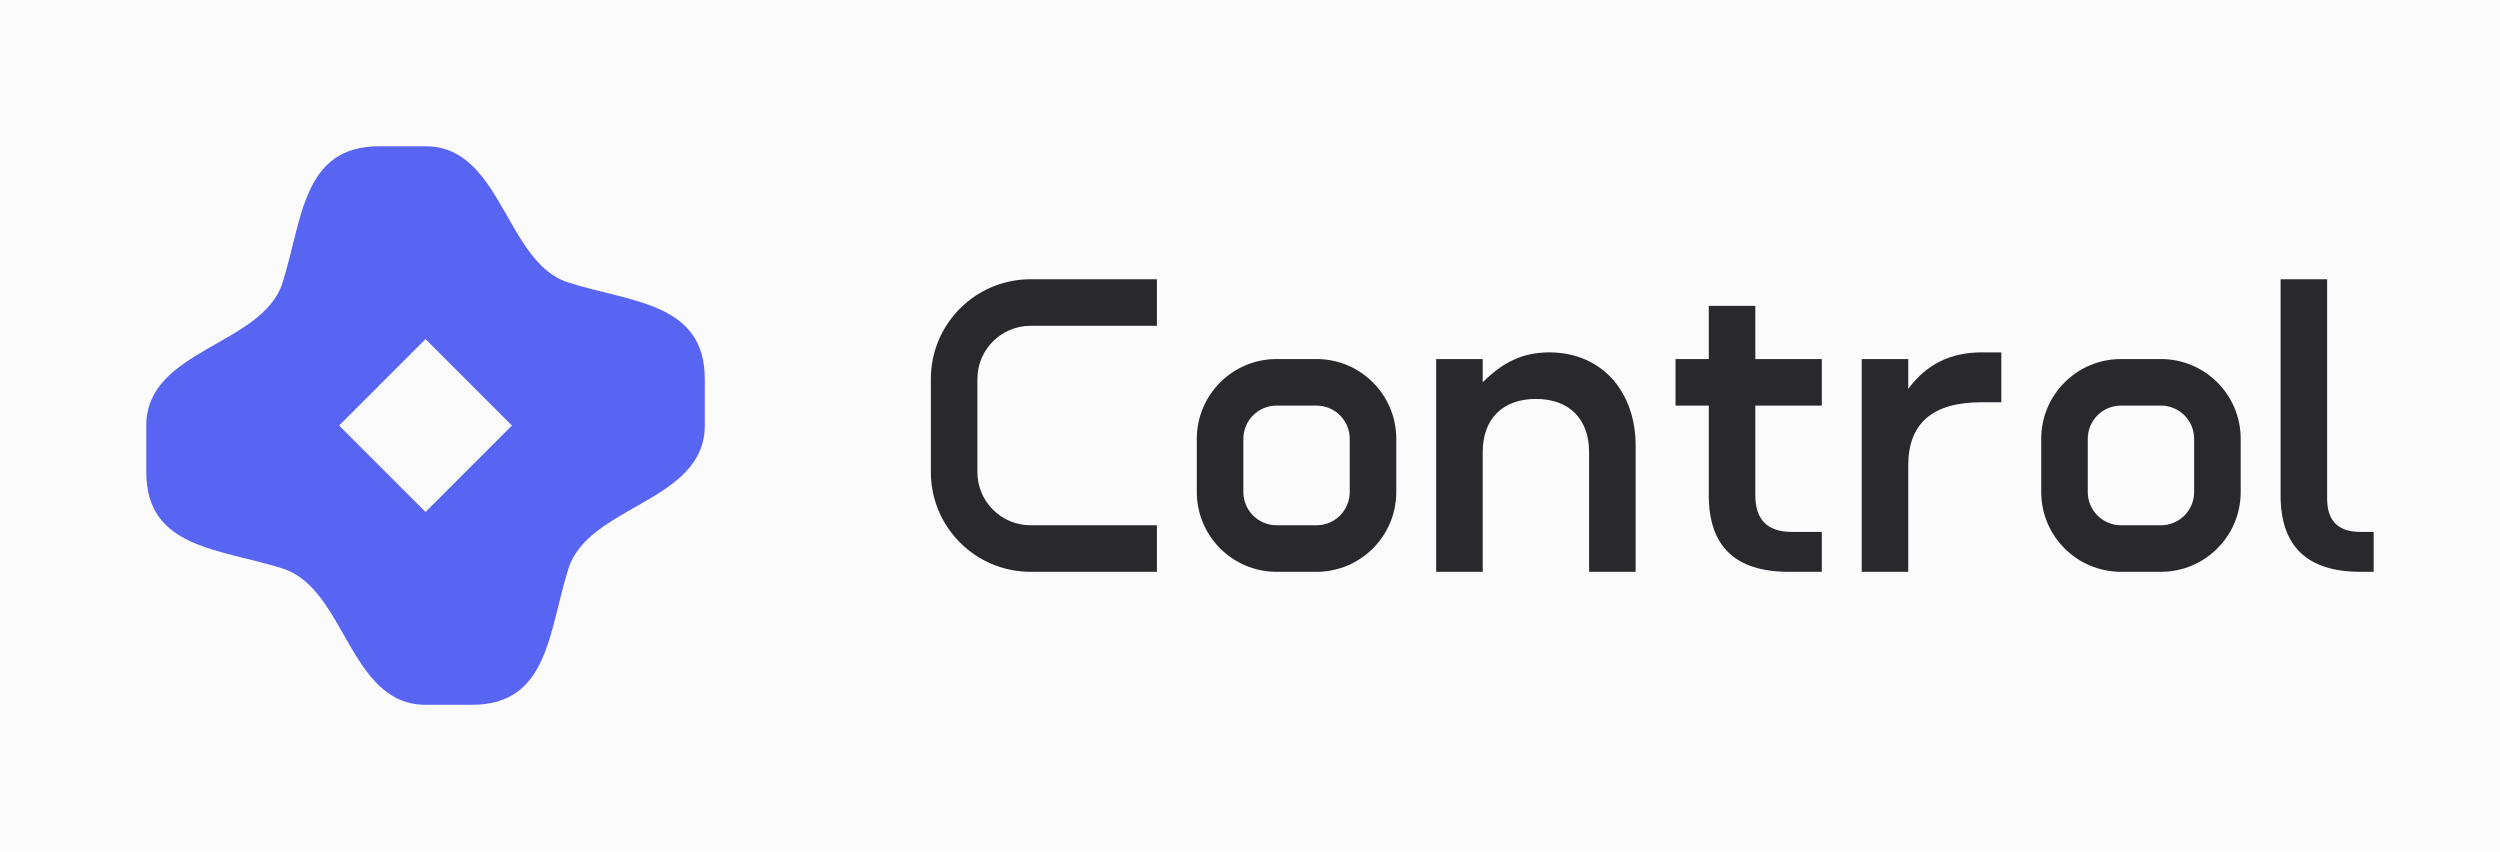
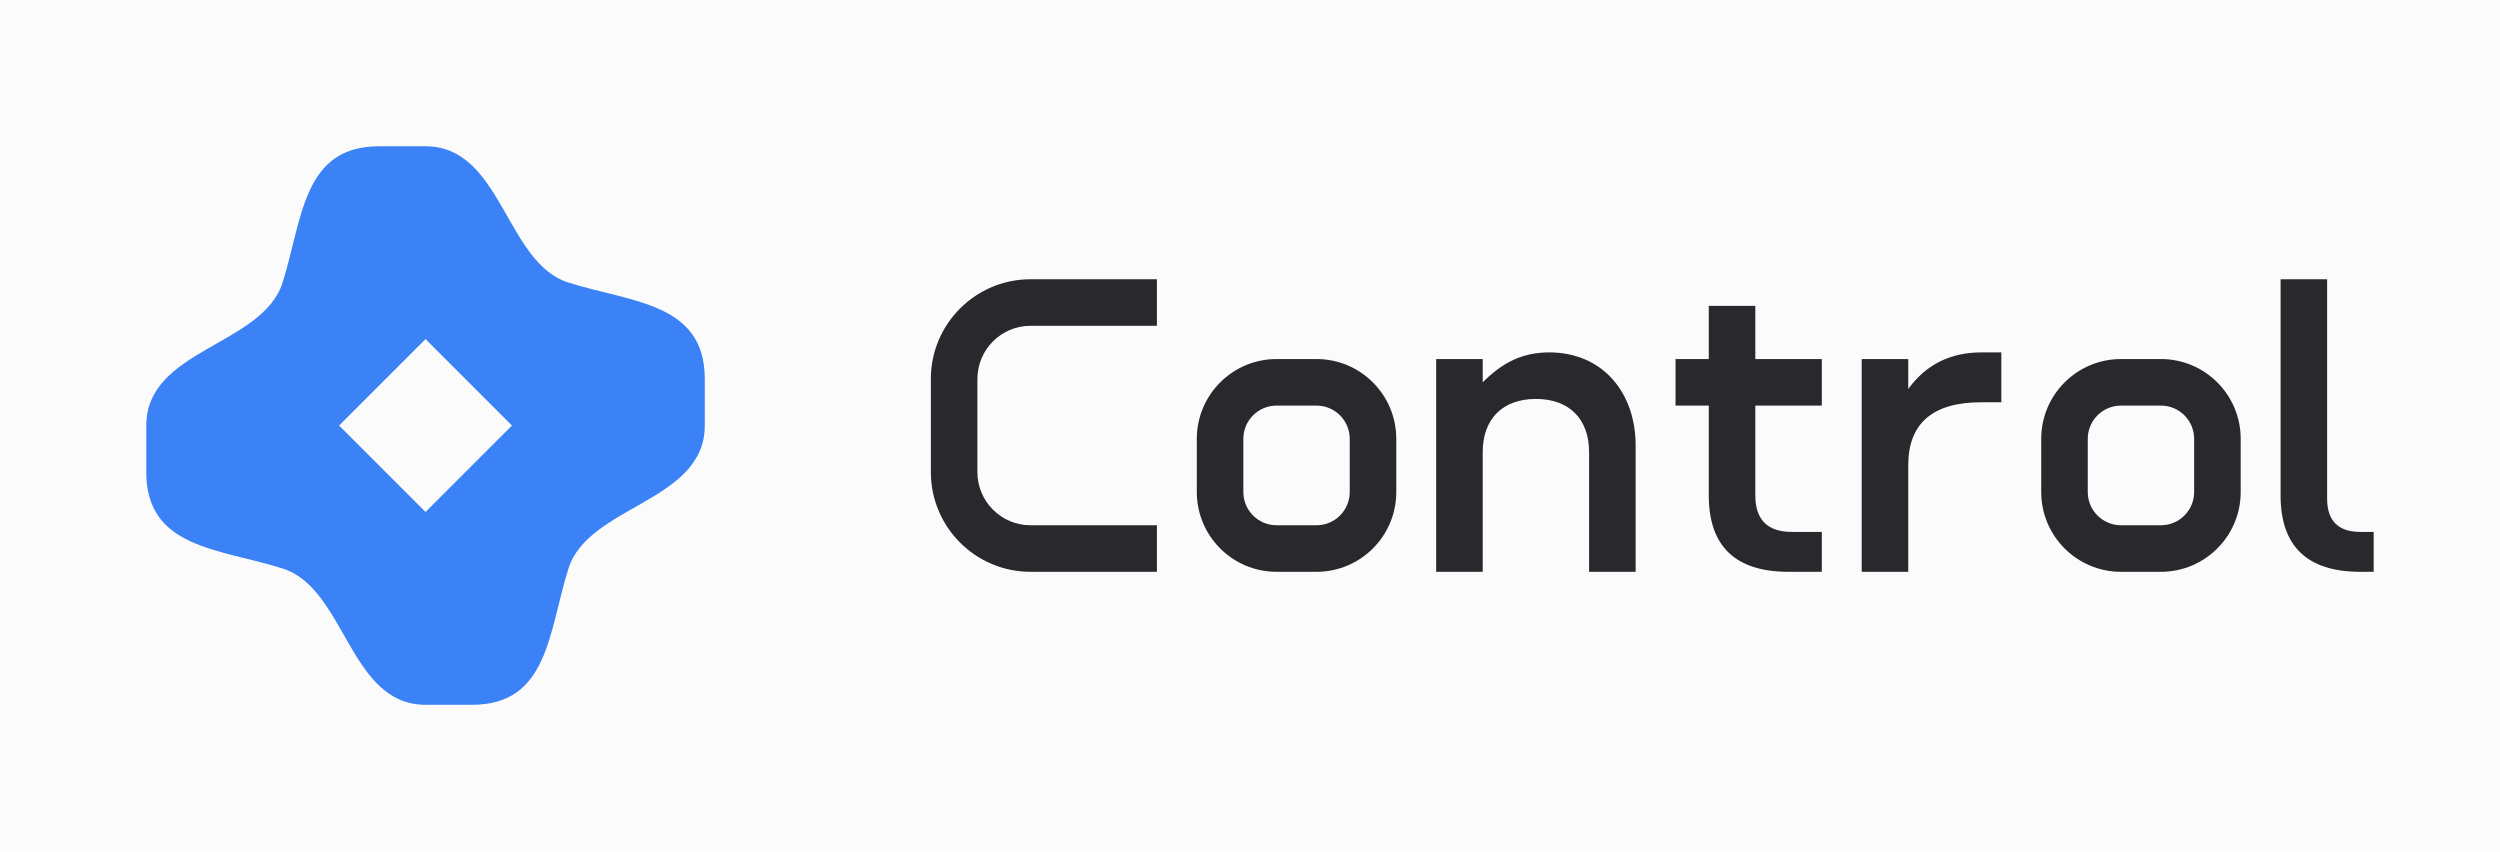
<svg xmlns="http://www.w3.org/2000/svg" viewBox="0 0 752 256" width="752" height="256" role="img" aria-labelledby="logo-title">
  <rect width="752" height="256" rx="0" fill="#FBFBFB" />
-   <path d="M114 44H128C151 44 152 79 171 85C190 91 212 91 212 114V128C212 151 177 152 171 171C165 190 165 212 142 212H128C105 212 104 177 85 171C66 165 44 165 44 142V128C44 105 79 104 85 85C91 66 91 44 114 44ZM128 102L102 128L128 154L154 128Z" fill="#5865F2" fill-rule="evenodd" />
+   <path d="M114 44H128C151 44 152 79 171 85C190 91 212 91 212 114V128C212 151 177 152 171 171C165 190 165 212 142 212H128C105 212 104 177 85 171C66 165 44 165 44 142V128C44 105 79 104 85 85C91 66 91 44 114 44ZM128 102L102 128L128 154L154 128Z" fill="#3B82F6" fill-rule="evenodd" />
  <g transform="translate(280 84)">
    <path d="M68 0H30A30 30 0 0 0 0 30V58A30 30 0 0 0 30 88H68V74H30A16 16 0 0 1 14 58V30A16 16 0 0 1 30 14H68Z" transform="translate(0 0)" fill="#28282D" fill-rule="evenodd" />
    <path d="M24 24H36A24 24 0 0 1 60 48V64A24 24 0 0 1 36 88H24A24 24 0 0 1 0 64V48A24 24 0 0 1 24 24Z M24 38A10 10 0 0 0 14 48V64A10 10 0 0 0 24 74H36A10 10 0 0 0 46 64V48A10 10 0 0 0 36 38Z" transform="translate(80 0)" fill="#28282D" fill-rule="evenodd" />
    <path d="M0 88V24H14V31C20 25 26 22 34 22C50 22 60 34 60 50V88H46V52C46 42 40 36 30 36C20 36 14 42 14 52V88Z" transform="translate(152 0)" fill="#28282D" fill-rule="evenodd" />
    <path d="M10 8H24V24H44V38H24V65Q24 76 35 76H44V88H34Q10 88 10 65V38H0V24H10Z" transform="translate(224 0)" fill="#28282D" fill-rule="evenodd" />
    <path d="M0 88V24H14V33Q22 22 36 22H42V37H36Q14 37 14 56V88Z" transform="translate(280 0)" fill="#28282D" fill-rule="evenodd" />
    <path d="M24 24H36A24 24 0 0 1 60 48V64A24 24 0 0 1 36 88H24A24 24 0 0 1 0 64V48A24 24 0 0 1 24 24Z M24 38A10 10 0 0 0 14 48V64A10 10 0 0 0 24 74H36A10 10 0 0 0 46 64V48A10 10 0 0 0 36 38Z" transform="translate(334 0)" fill="#28282D" fill-rule="evenodd" />
    <path d="M0 0H14V66Q14 76 24 76H28V88H24Q0 88 0 65Z" transform="translate(406 0)" fill="#28282D" fill-rule="evenodd" />
  </g>
</svg>
